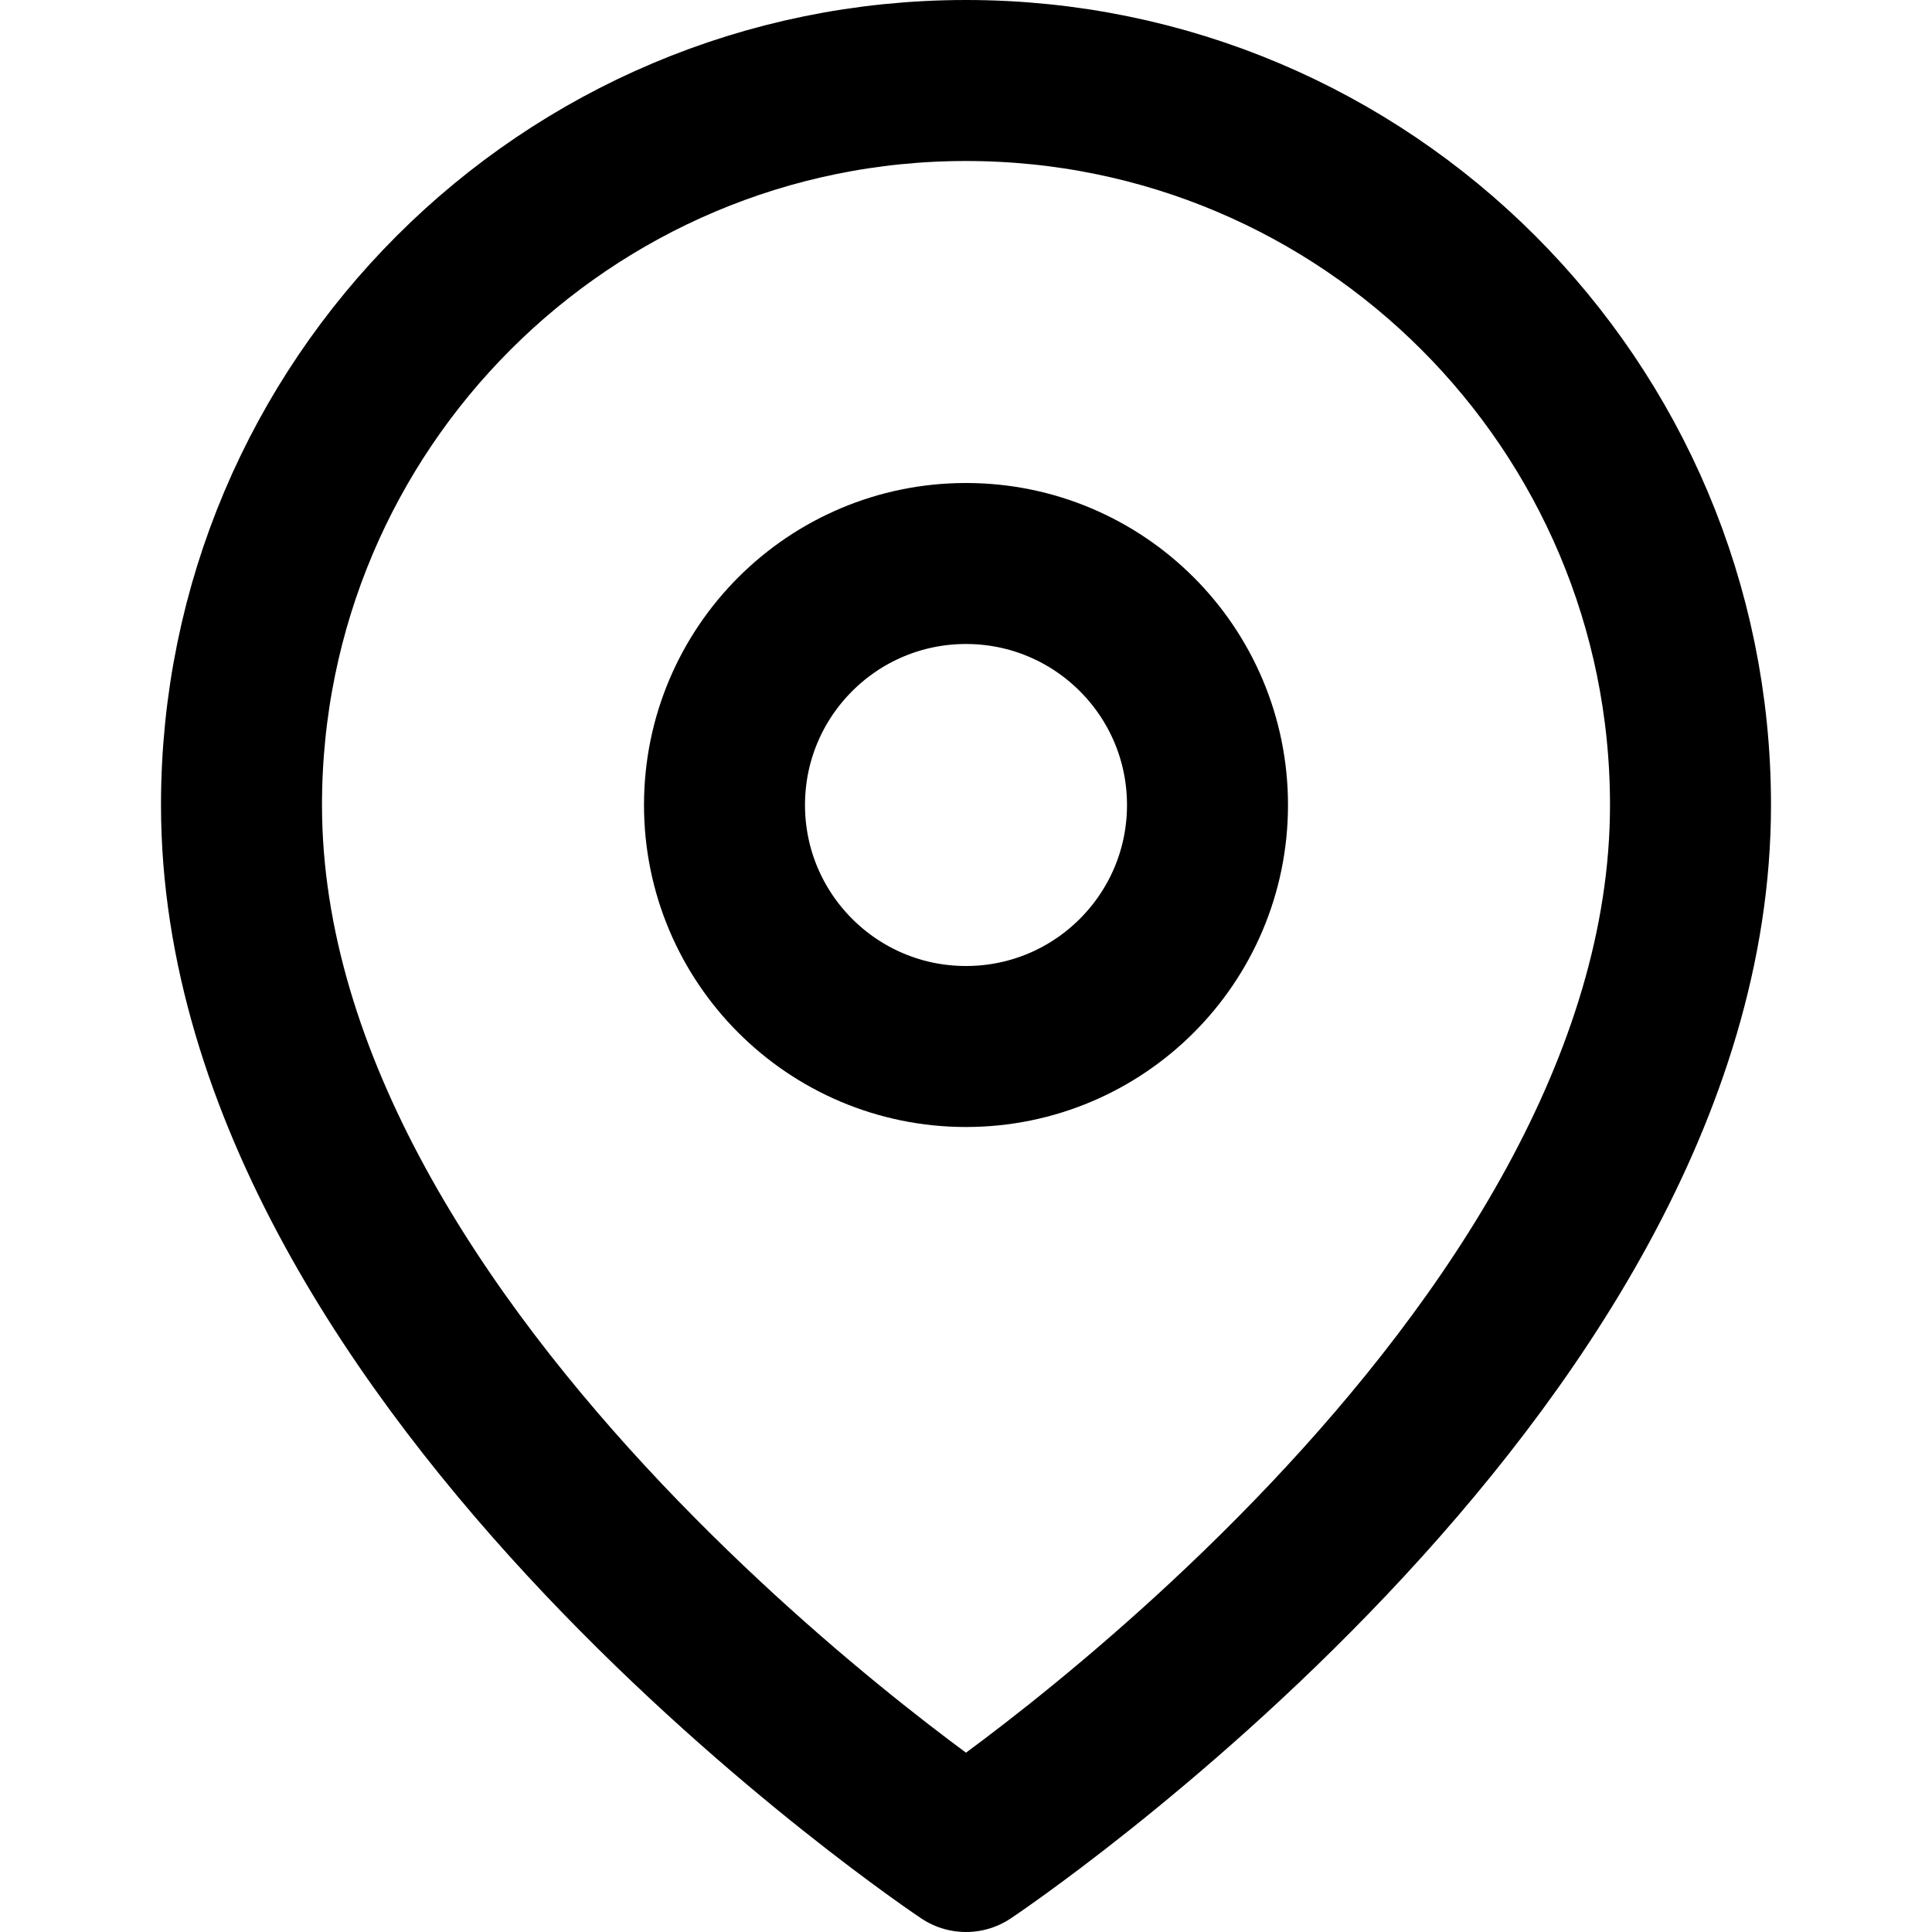
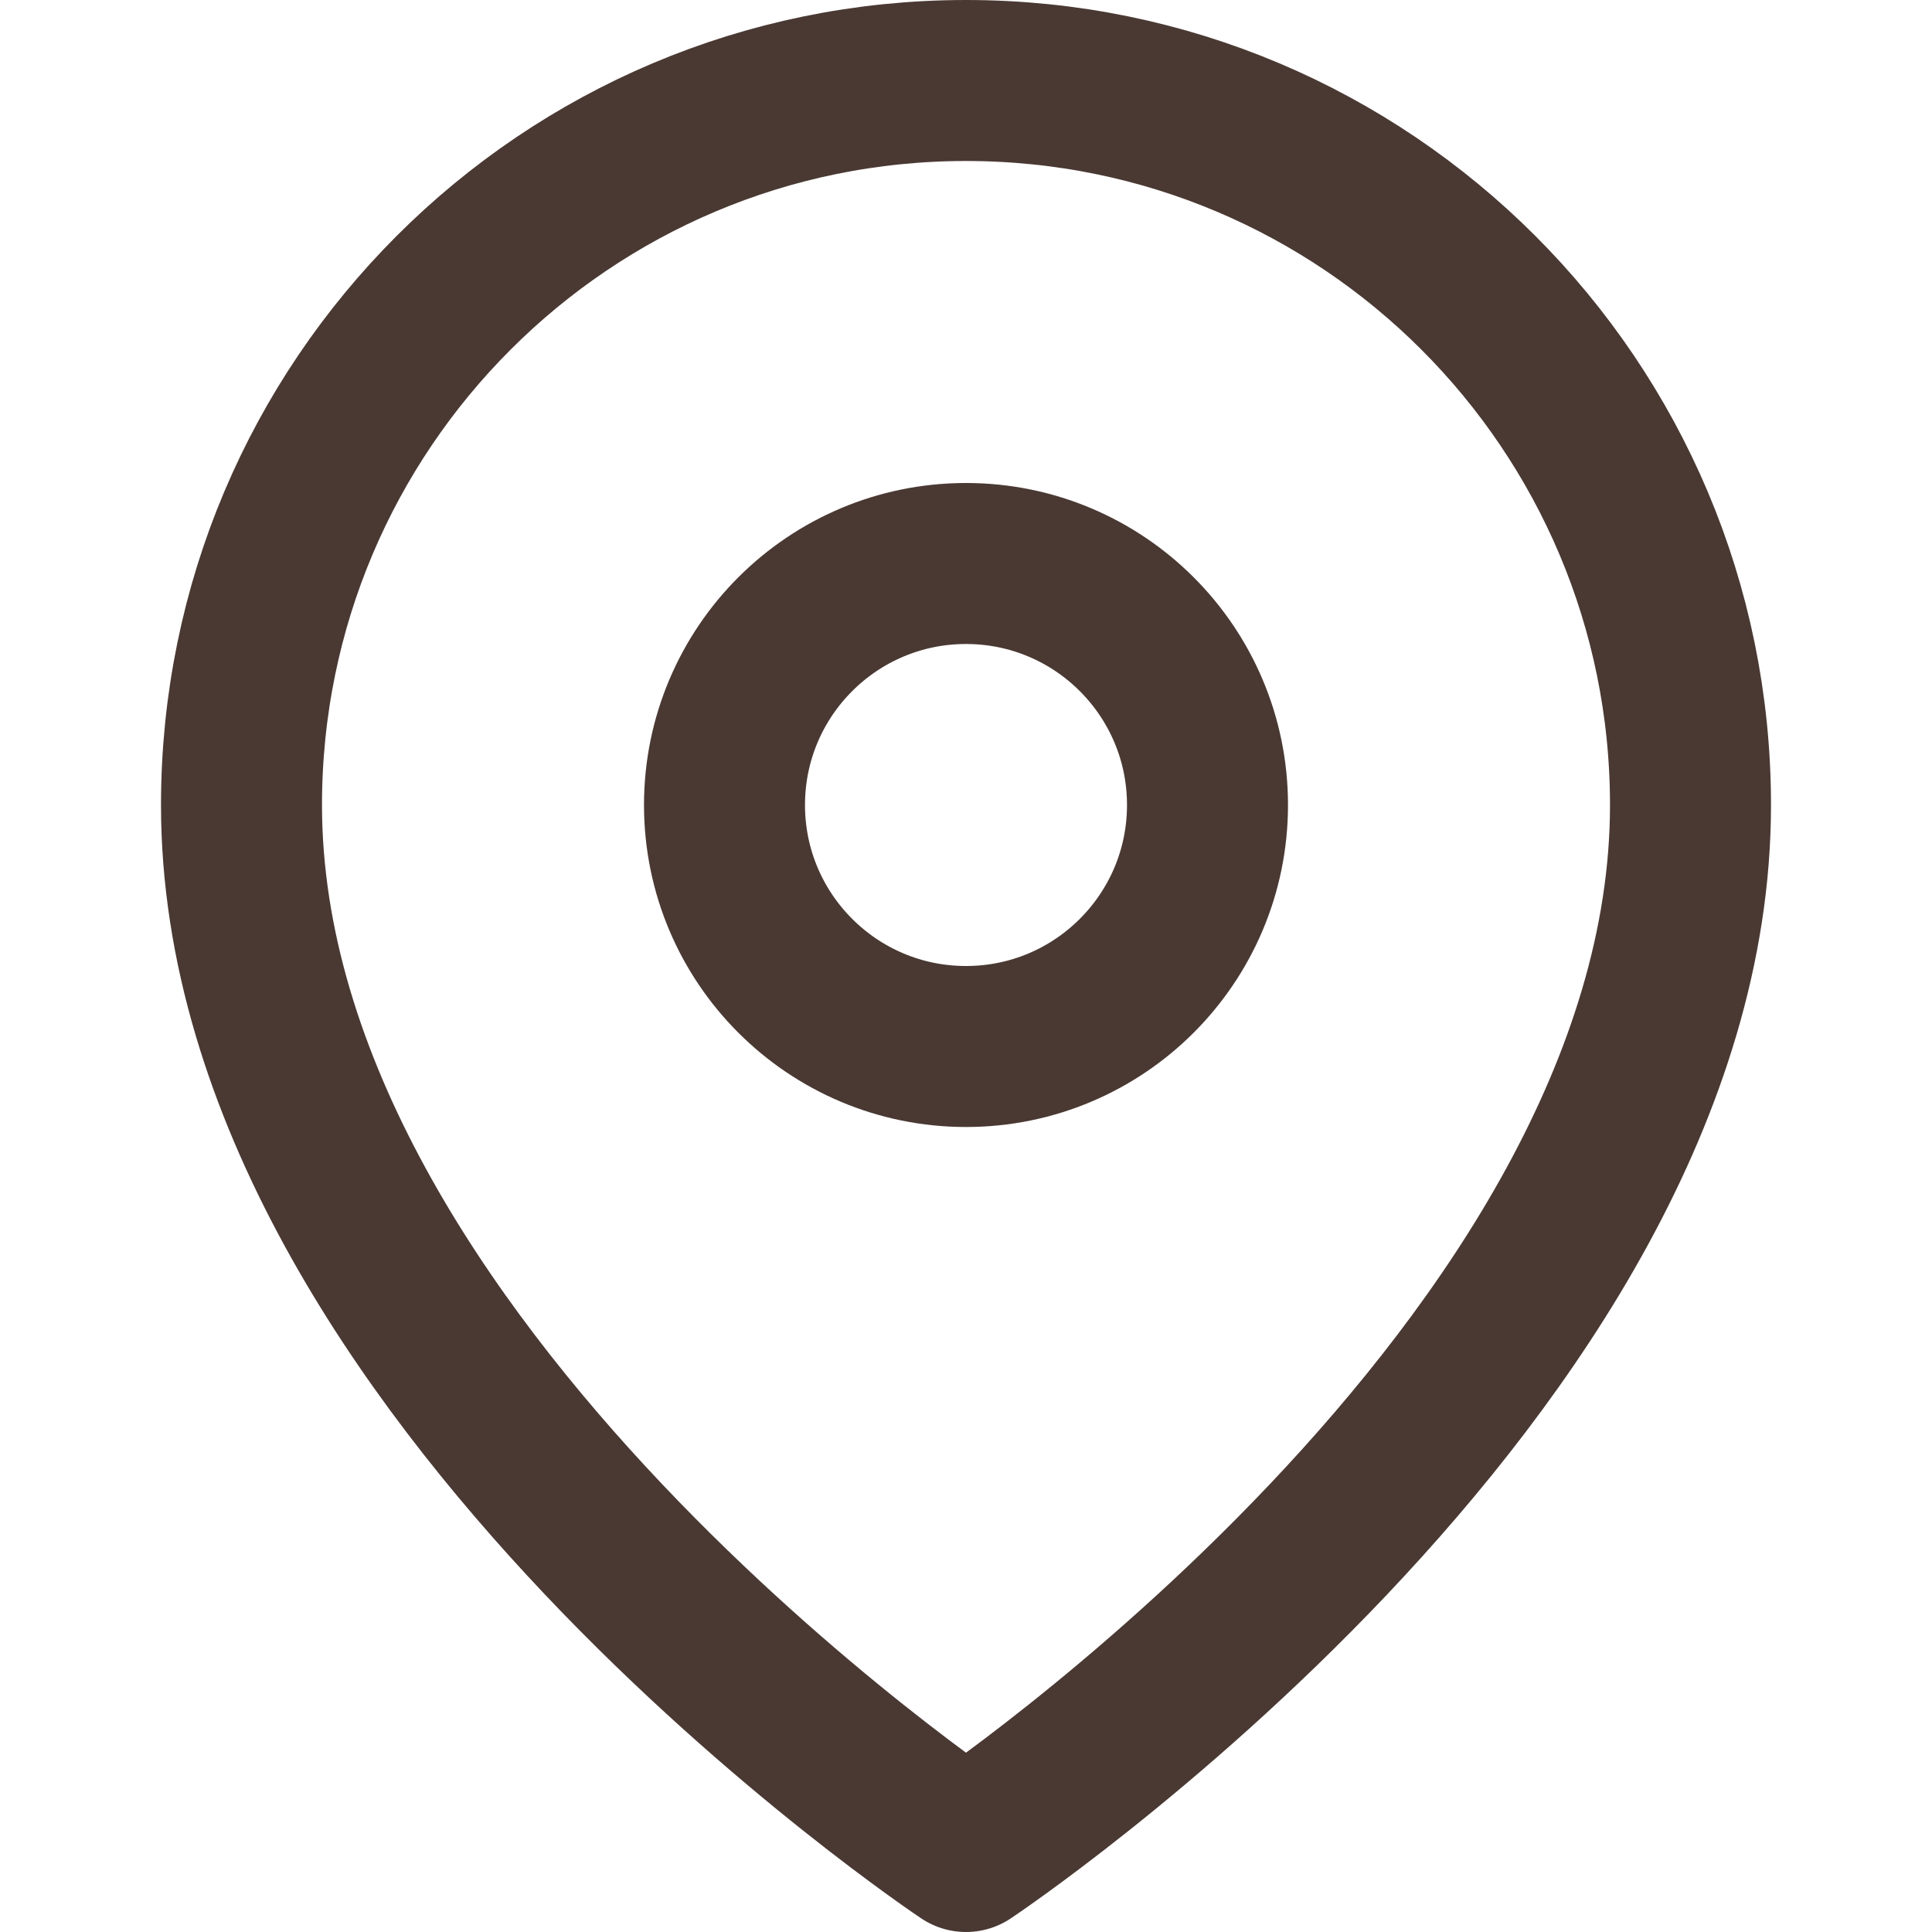
- <svg xmlns="http://www.w3.org/2000/svg" width="24" height="24" viewBox="0 0 24 24" fill="none" stroke="currentColor" stroke-width="2" stroke-linecap="round" stroke-linejoin="round" class="feather feather-map-pin">
+ <svg xmlns="http://www.w3.org/2000/svg" width="24" height="24" viewBox="0 0 24 24" fill="none" stroke="#4a3933" stroke-width="2" stroke-linecap="round" stroke-linejoin="round" class="feather feather-map-pin">
  <path d="M21 10c0 7-9 13-9 13s-9-6-9-13a9 9 0 0 1 18 0z" />
  <circle cx="12" cy="10" r="3" />
</svg>
